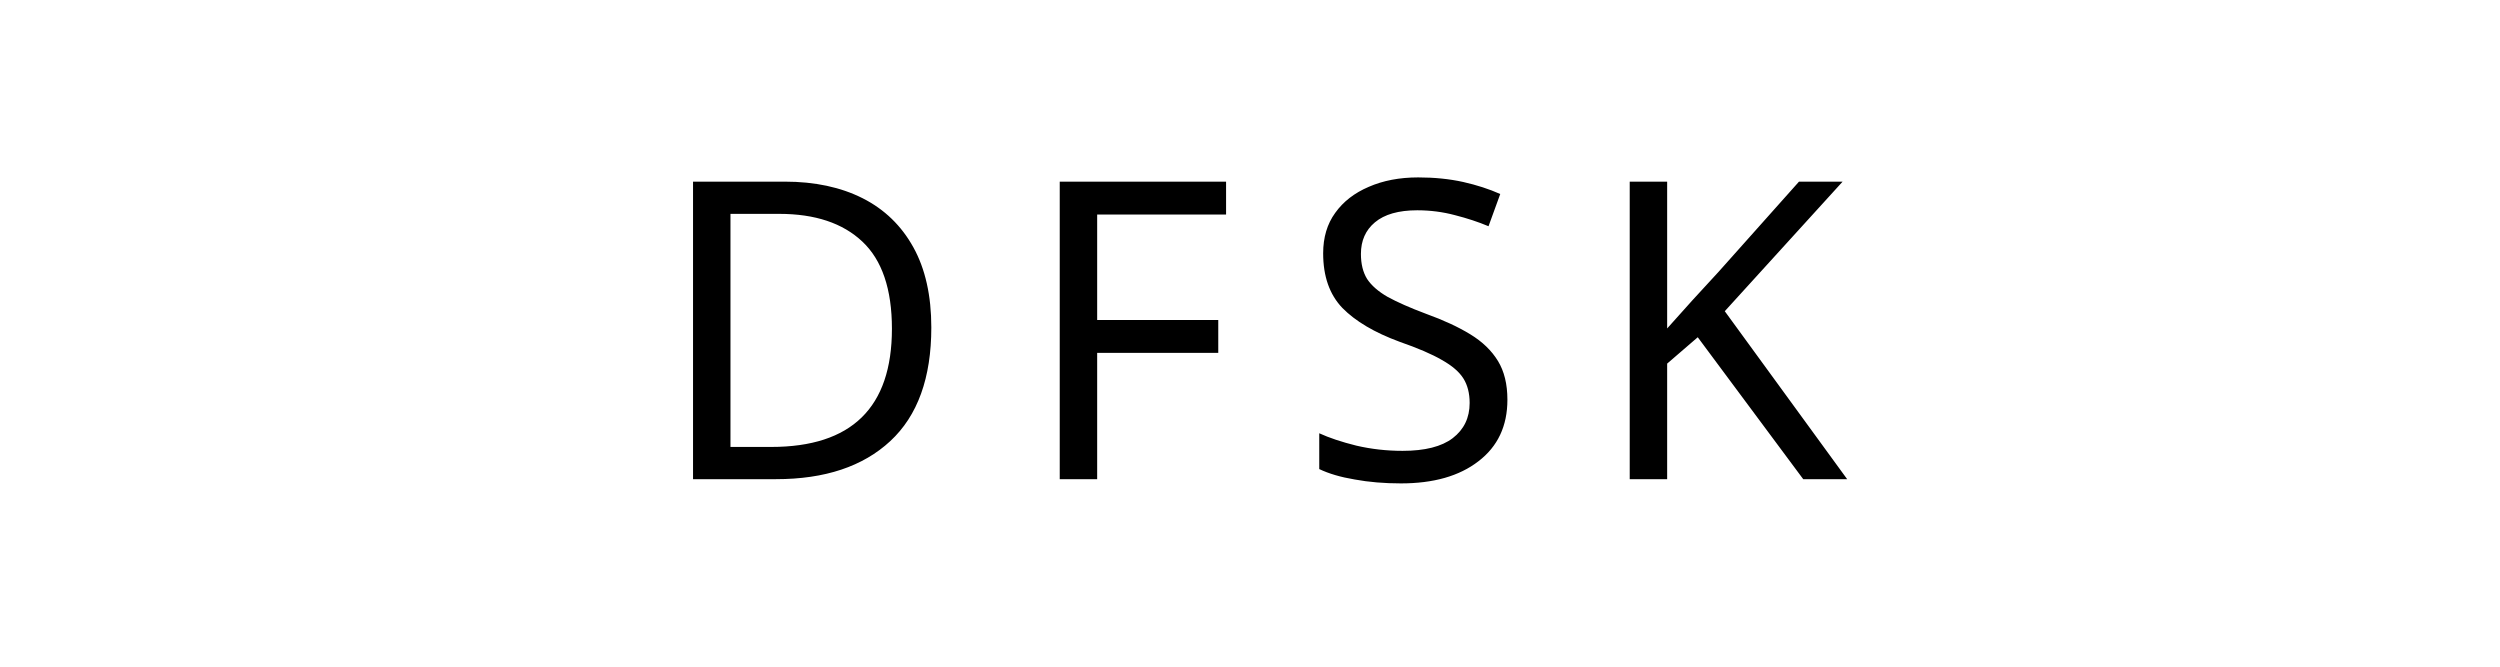
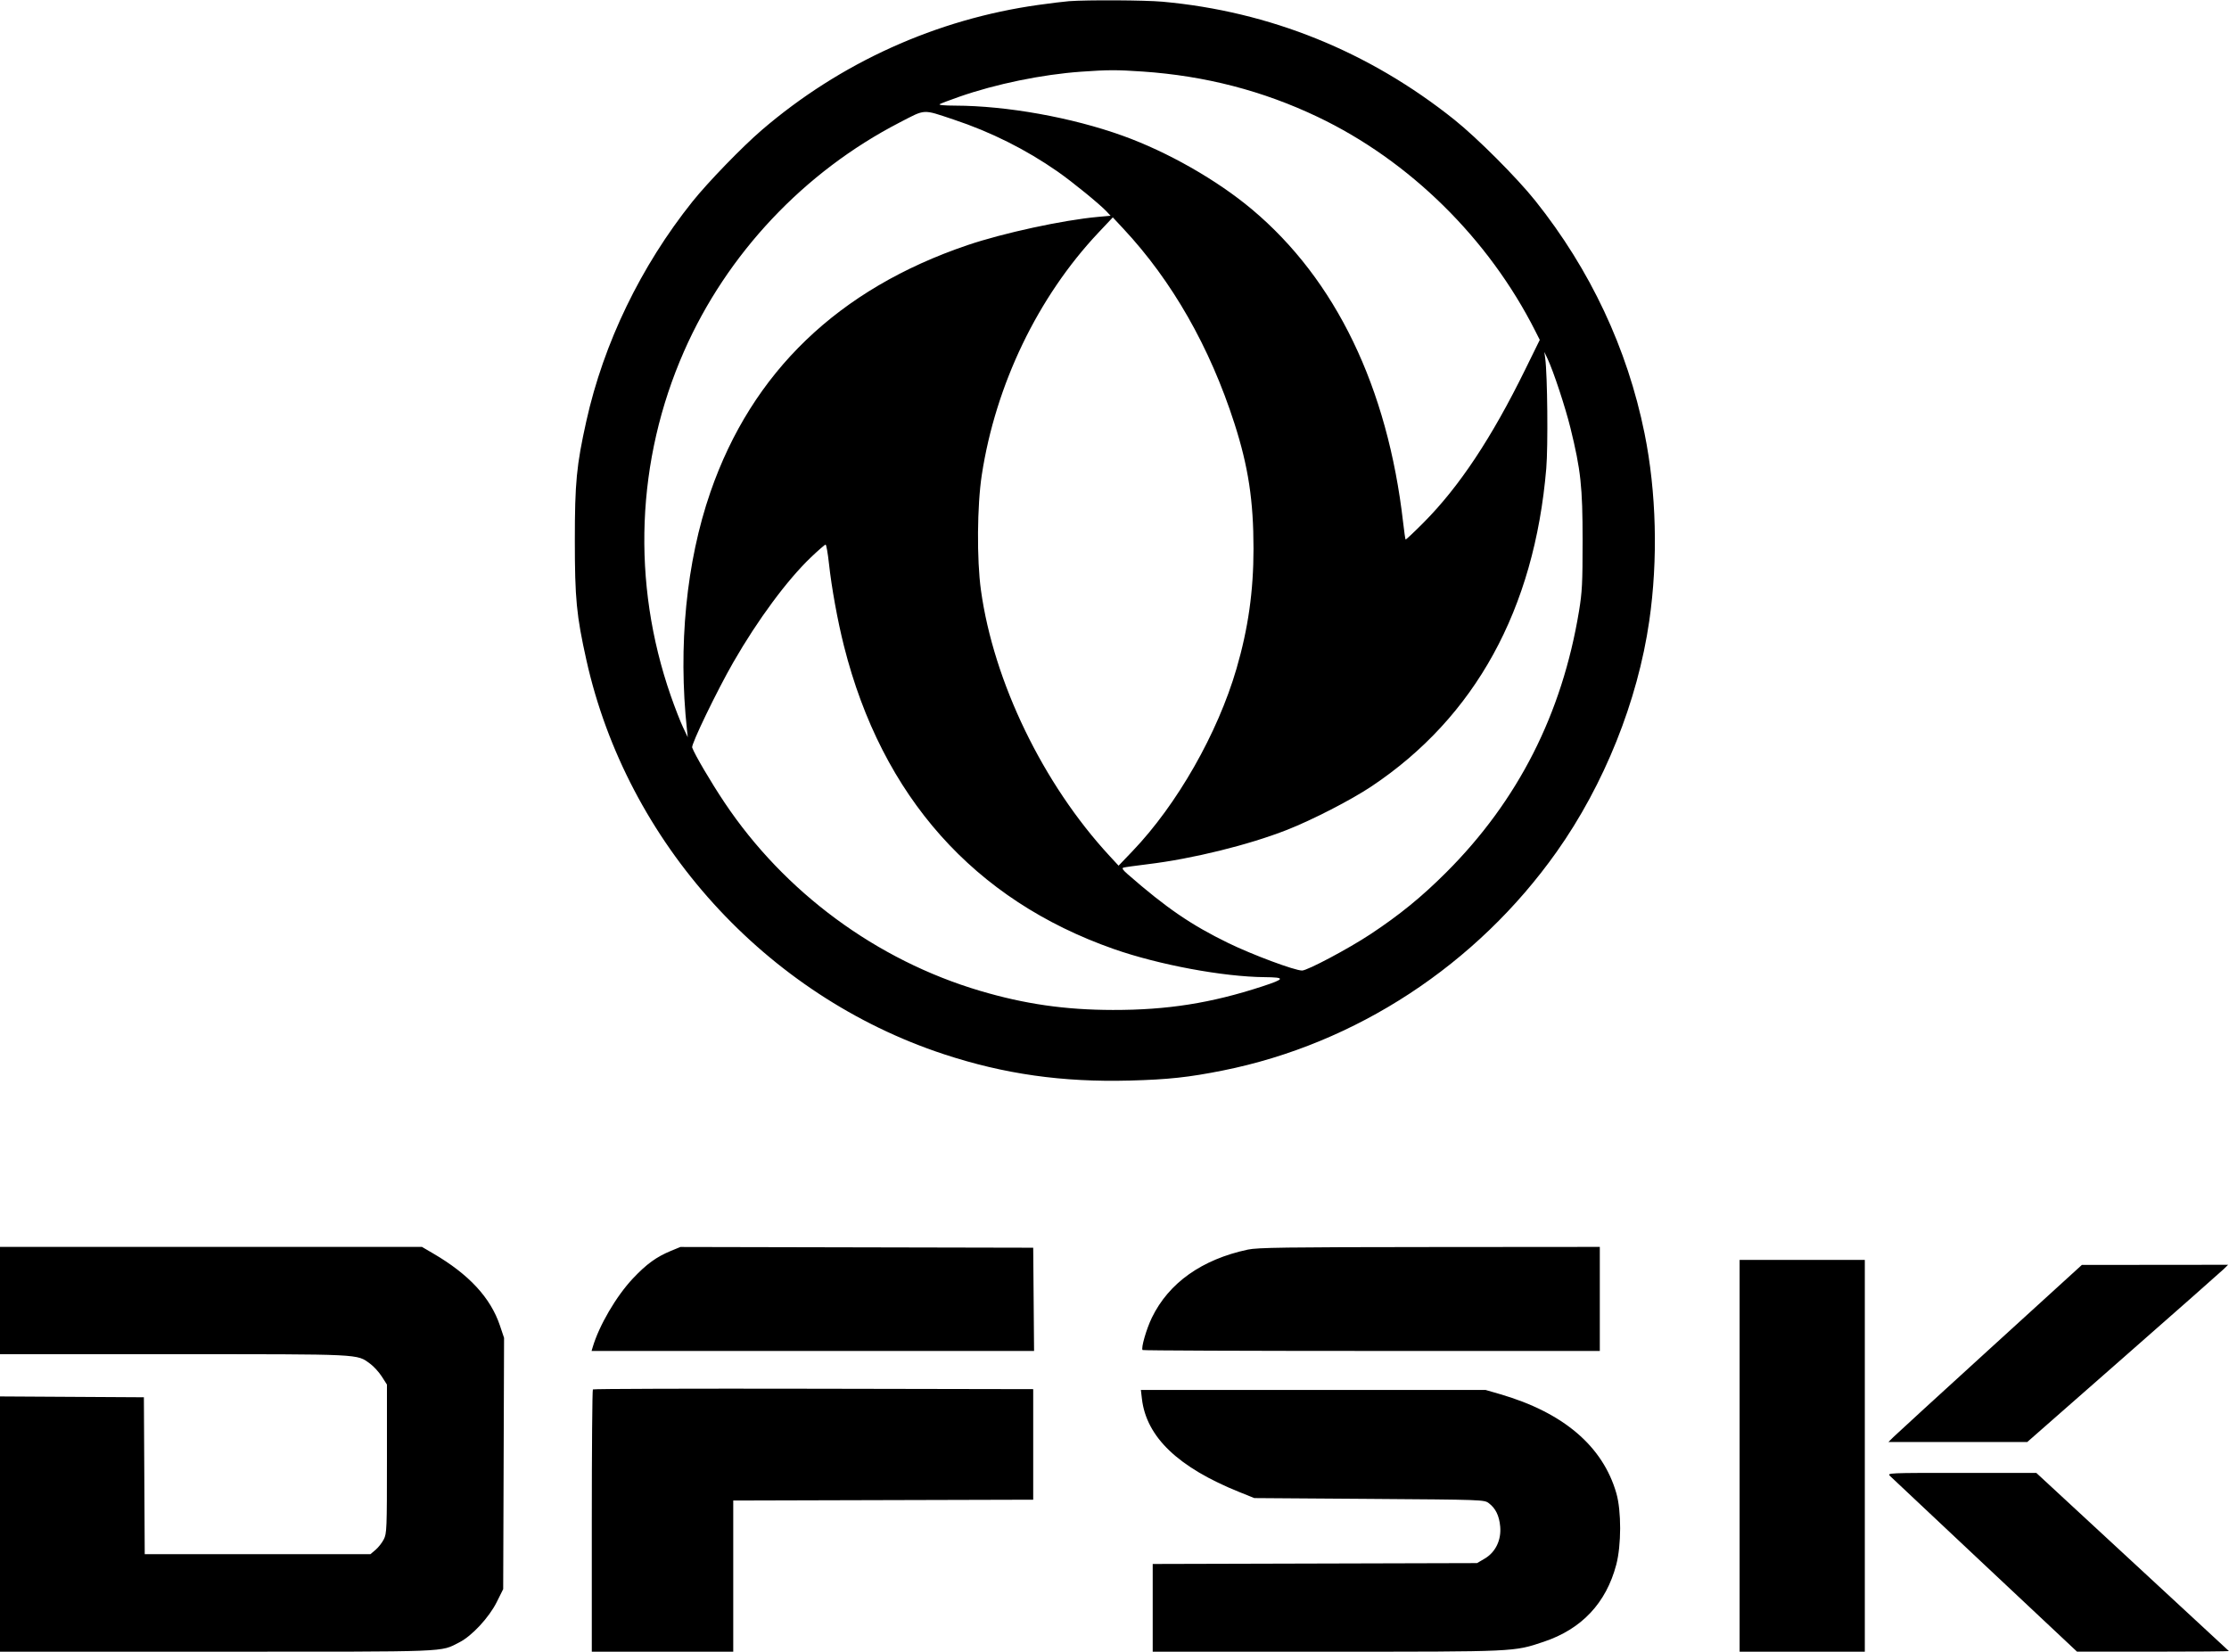
- <svg xmlns="http://www.w3.org/2000/svg" viewBox="0 0 120 32" fill="currentColor" role="img">
-   <text x="60" y="23" text-anchor="middle" font-family="Michroma, 'Eurostile', sans-serif" font-size="20" letter-spacing="3">DFSK</text>
+ <svg xmlns="http://www.w3.org/2000/svg" role="img" width="1371" height="1016" viewBox="0 0 1371 1016" version="1.1">
+   <path d="M 657.500 0.729 C 654.750 0.932, 646.325 1.960, 638.778 3.013 C 575.957 11.785, 516.835 38.528, 468.500 80.036 C 456.562 90.288, 435.343 112.190, 425.908 124 C 394.163 163.736, 371.315 210.998, 360.643 259 C 354.581 286.270, 353.566 296.807, 353.566 332.500 C 353.566 368.197, 354.574 378.632, 360.668 406 C 385.676 518.329, 470.900 612.325, 580.500 648.459 C 617.660 660.710, 653.404 665.780, 694.855 664.680 C 718.573 664.051, 731.123 662.695, 752.137 658.493 C 834.029 642.117, 908.267 593.476, 957.483 523.950 C 986.667 482.722, 1007.271 431.350, 1014.414 382 C 1019.885 344.206, 1018.837 302.714, 1011.499 266.500 C 1000.942 214.403, 978.132 165.841, 944.334 123.500 C 933.024 109.332, 908.551 84.827, 894.500 73.602 C 841.997 31.657, 781.043 7.019, 715 1.047 C 704.320 0.081, 668.947 -0.115, 657.500 0.729 M 665 44.098 C 640.974 45.796, 612.547 51.642, 590 59.523 C 584.225 61.541, 578.825 63.586, 578 64.066 C 577.078 64.603, 580.736 64.952, 587.500 64.973 C 619.368 65.071, 659.232 72.237, 690.532 83.494 C 718.162 93.432, 748.465 110.692, 770.032 128.777 C 821.546 171.972, 853.541 238.268, 863.043 321.500 C 863.671 327, 864.346 331.665, 864.542 331.867 C 864.739 332.068, 869.761 327.343, 875.702 321.367 C 897.541 299.398, 917.493 269.330, 938.132 227.288 L 947.072 209.076 944.405 203.788 C 915.636 146.744, 867.018 98.865, 810.500 71.918 C 776.788 55.845, 741.242 46.631, 702.823 44.008 C 686.804 42.914, 681.585 42.926, 665 44.098 M 553.293 75.370 C 494.609 105.680, 447.139 156.069, 420.740 216.075 C 391.267 283.064, 388.353 358.375, 412.542 427.906 C 415.058 435.136, 418.446 443.852, 420.072 447.276 L 423.029 453.500 422.545 449 C 417 397.450, 422.103 345.636, 436.952 302.721 C 462.518 228.833, 515.650 177.765, 595 150.814 C 616.989 143.346, 653.892 135.351, 675.291 133.420 L 683.082 132.717 680.791 130.244 C 676.650 125.773, 659.673 111.920, 650.500 105.526 C 630.960 91.904, 609.424 81.135, 586.500 73.523 C 567.131 67.091, 569.586 66.954, 553.293 75.370 M 675.603 143.110 C 638.368 182.626, 612.391 236.599, 603.875 292.144 C 600.991 310.956, 600.743 344.187, 603.347 363 C 611.153 419.411, 641.578 482.283, 682.467 526.500 L 688.015 532.500 696.577 523.553 C 723.991 494.906, 748.917 451.182, 760.519 411.391 C 767.733 386.650, 771 363.627, 771 337.524 C 771 308.024, 767.804 287.020, 759.283 260.525 C 744.151 213.472, 720.955 172.802, 690.887 140.610 L 684.452 133.720 675.603 143.110 M 950.430 220.500 C 951.804 230.754, 952.220 274.520, 951.072 288.133 C 943.760 374.865, 907.291 441.202, 843.537 483.744 C 831.042 492.081, 807.178 504.362, 791.567 510.489 C 767.903 519.776, 733.546 528.248, 706 531.588 C 698.575 532.489, 691.825 533.435, 691 533.692 C 689.909 534.032, 690.590 535.111, 693.500 537.653 C 717.402 558.529, 732.630 568.953, 755.500 580.091 C 770.324 587.310, 796.326 597, 800.875 597 C 804.144 597, 829.387 583.589, 842.844 574.703 C 860.779 562.860, 874.498 551.672, 889.585 536.585 C 933.705 492.465, 960.780 439.167, 971.205 375.913 C 973.139 364.180, 973.416 358.742, 973.416 332.500 C 973.416 299.418, 972.305 289.128, 965.932 263.225 C 962.800 250.492, 955.490 228.366, 951.899 220.752 L 949.894 216.500 950.430 220.500 M 498.856 342.750 C 484.182 356.752, 466.114 381.171, 451.079 407.321 C 441.014 424.826, 425.034 457.915, 425.729 459.811 C 427.384 464.329, 437.151 480.945, 445.531 493.500 C 482.487 548.866, 539.101 590.615, 602.816 609.486 C 630.276 617.619, 655.161 621.204, 684.500 621.252 C 717.976 621.307, 744.930 617.059, 776.330 606.782 C 790.509 602.141, 790.763 601.189, 777.856 601.070 C 752.227 600.835, 712.707 593.463, 685.040 583.758 C 599.144 553.628, 542.459 489.970, 519.106 397.411 C 515.197 381.922, 511.475 361.477, 509.882 346.750 C 509.183 340.288, 508.243 335, 507.794 335 C 507.345 335, 503.323 338.488, 498.856 342.750 M 0 800 L 0 833 106.818 833 C 223.727 833, 219.259 832.783, 227.649 838.861 C 229.836 840.445, 233.060 843.976, 234.813 846.708 L 238 851.675 238 897.377 C 238 940.765, 237.901 943.274, 236.044 946.914 C 234.968 949.023, 232.683 951.930, 230.967 953.374 L 227.847 956 158.433 956 L 89.019 956 88.760 907.750 L 88.500 859.500 44.250 859.240 L -0 858.979 -0 937.490 L 0 1016 133.318 1016 C 279.168 1016, 270.438 1016.336, 282.500 1010.257 C 290.197 1006.378, 300.787 994.987, 305.514 985.500 L 309.500 977.500 309.768 900.230 L 310.036 822.960 307.499 815.402 C 301.741 798.250, 288.473 783.912, 266.444 771.039 L 259.532 767 129.766 767 L 0 767 0 800 M 412.781 769.397 C 403.763 773.110, 397.651 777.539, 389.276 786.431 C 379.040 797.298, 368.461 815.388, 364.528 828.750 L 363.865 831 499.947 831 L 636.028 831 635.764 799.250 L 635.500 767.500 527 767.271 L 418.500 767.043 412.781 769.397 M 767.500 768.659 C 739.234 774.700, 718.895 789.128, 708.497 810.515 C 705.106 817.489, 701.694 829.360, 702.770 830.437 C 703.080 830.747, 766.483 831, 843.667 831 L 984 831 984 799 L 984 767 879.250 767.082 C 790.272 767.151, 773.446 767.388, 767.500 768.659 M 1070 895.500 L 1070 1016 1108.500 1016 L 1147 1016 1147 895.500 L 1147 775 1108.500 775 L 1070 775 1070 895.500 M 1224 829.572 C 1192.925 857.889, 1166.159 882.394, 1164.519 884.029 L 1161.538 887 1204.233 887 L 1246.928 887 1305.714 835.394 C 1338.046 807.010, 1365.841 782.485, 1367.481 780.894 L 1370.462 778 1325.481 778.043 L 1280.500 778.086 1224 829.572 M 364.670 854.663 C 364.302 855.032, 364 891.483, 364 935.667 L 364 1016 407.500 1016 L 451 1016 451 969.505 L 451 923.010 543.250 922.755 L 635.500 922.500 635.500 888.500 L 635.500 854.500 500.420 854.246 C 426.126 854.107, 365.039 854.294, 364.670 854.663 M 702.369 860.486 C 705.133 883.996, 724.677 902.666, 762.415 917.846 L 771.500 921.500 842.178 922 C 912.075 922.494, 912.886 922.523, 915.678 924.605 C 919.884 927.741, 922.127 932.310, 922.731 938.968 C 923.488 947.323, 919.869 954.817, 913.176 958.751 L 908.500 961.500 808.750 961.769 L 709 962.038 709 989.019 L 709 1016 815.869 1016 C 933.245 1016, 930.915 1016.106, 949.496 1009.893 C 972.837 1002.087, 987.885 986.103, 994.112 962.500 C 997.279 950.497, 997.313 929.421, 994.183 918.545 C 985.827 889.509, 961.540 868.841, 922.472 857.520 L 913.776 855 807.750 855 L 701.725 855 702.369 860.486 M 1162.528 907.937 C 1163.612 909.003, 1189.925 933.742, 1221 962.912 L 1277.500 1015.949 1324.417 1015.975 C 1350.221 1015.989, 1371.146 1015.813, 1370.917 1015.584 C 1370.687 1015.355, 1343.950 990.613, 1311.500 960.603 L 1252.500 906.039 1206.528 906.020 C 1161.039 906, 1160.576 906.020, 1162.528 907.937" stroke="none" fill="currentColor" fill-rule="evenodd" />
</svg>
